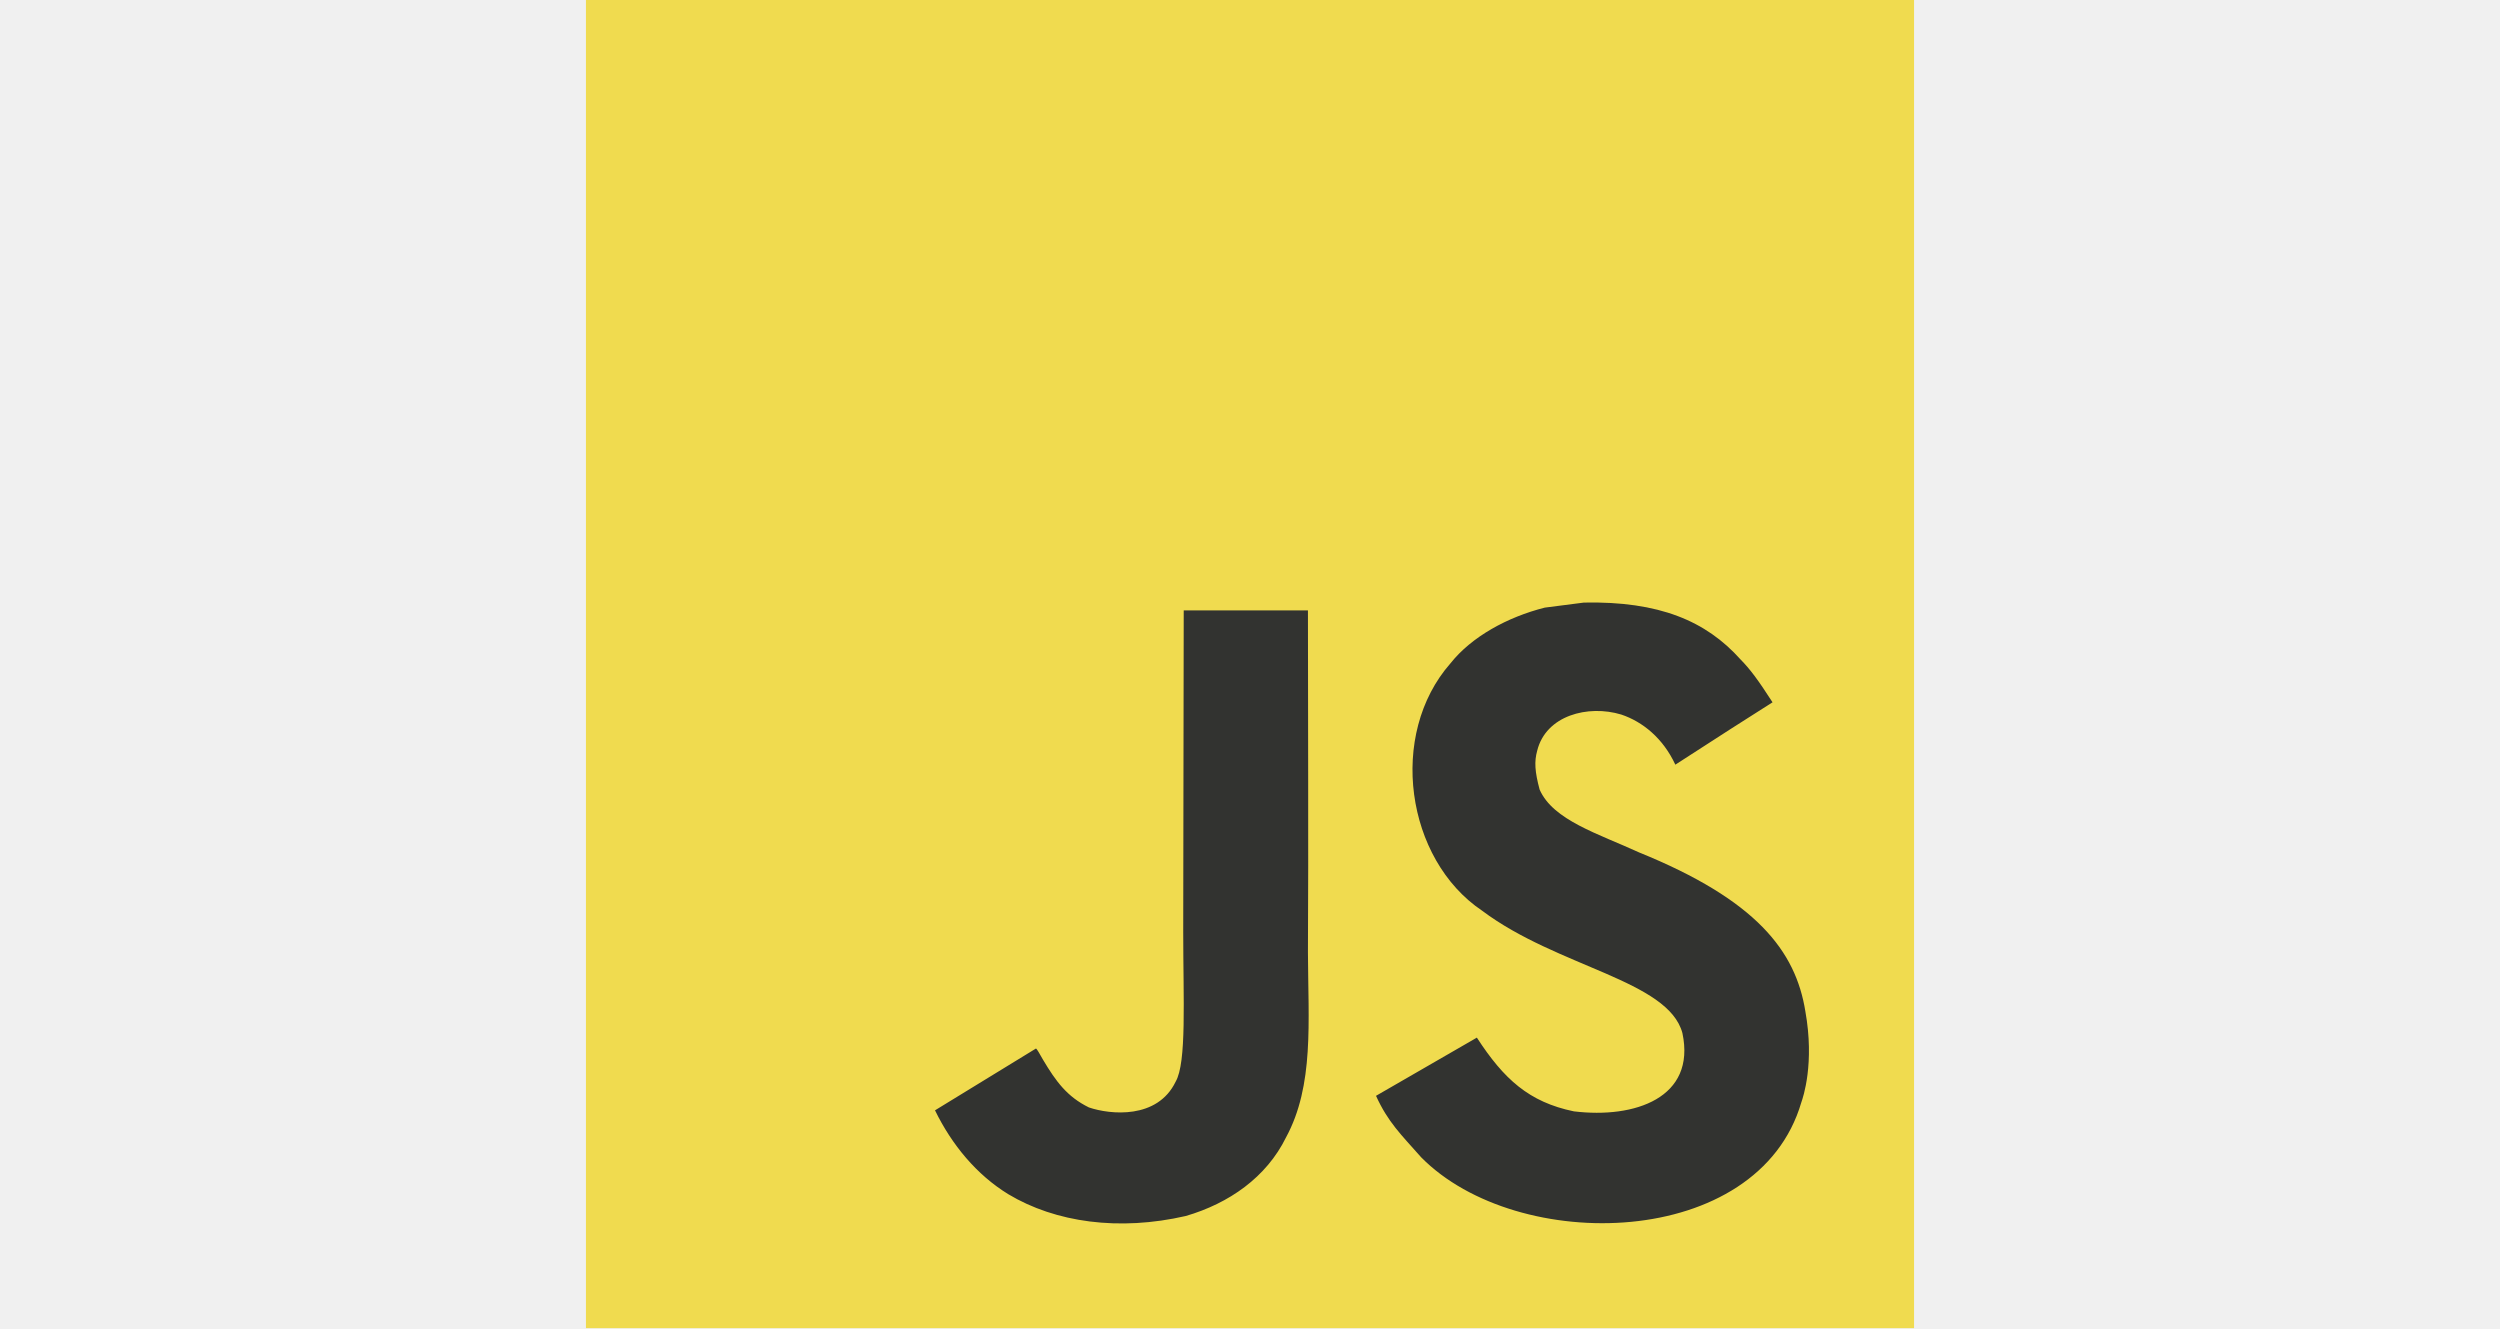
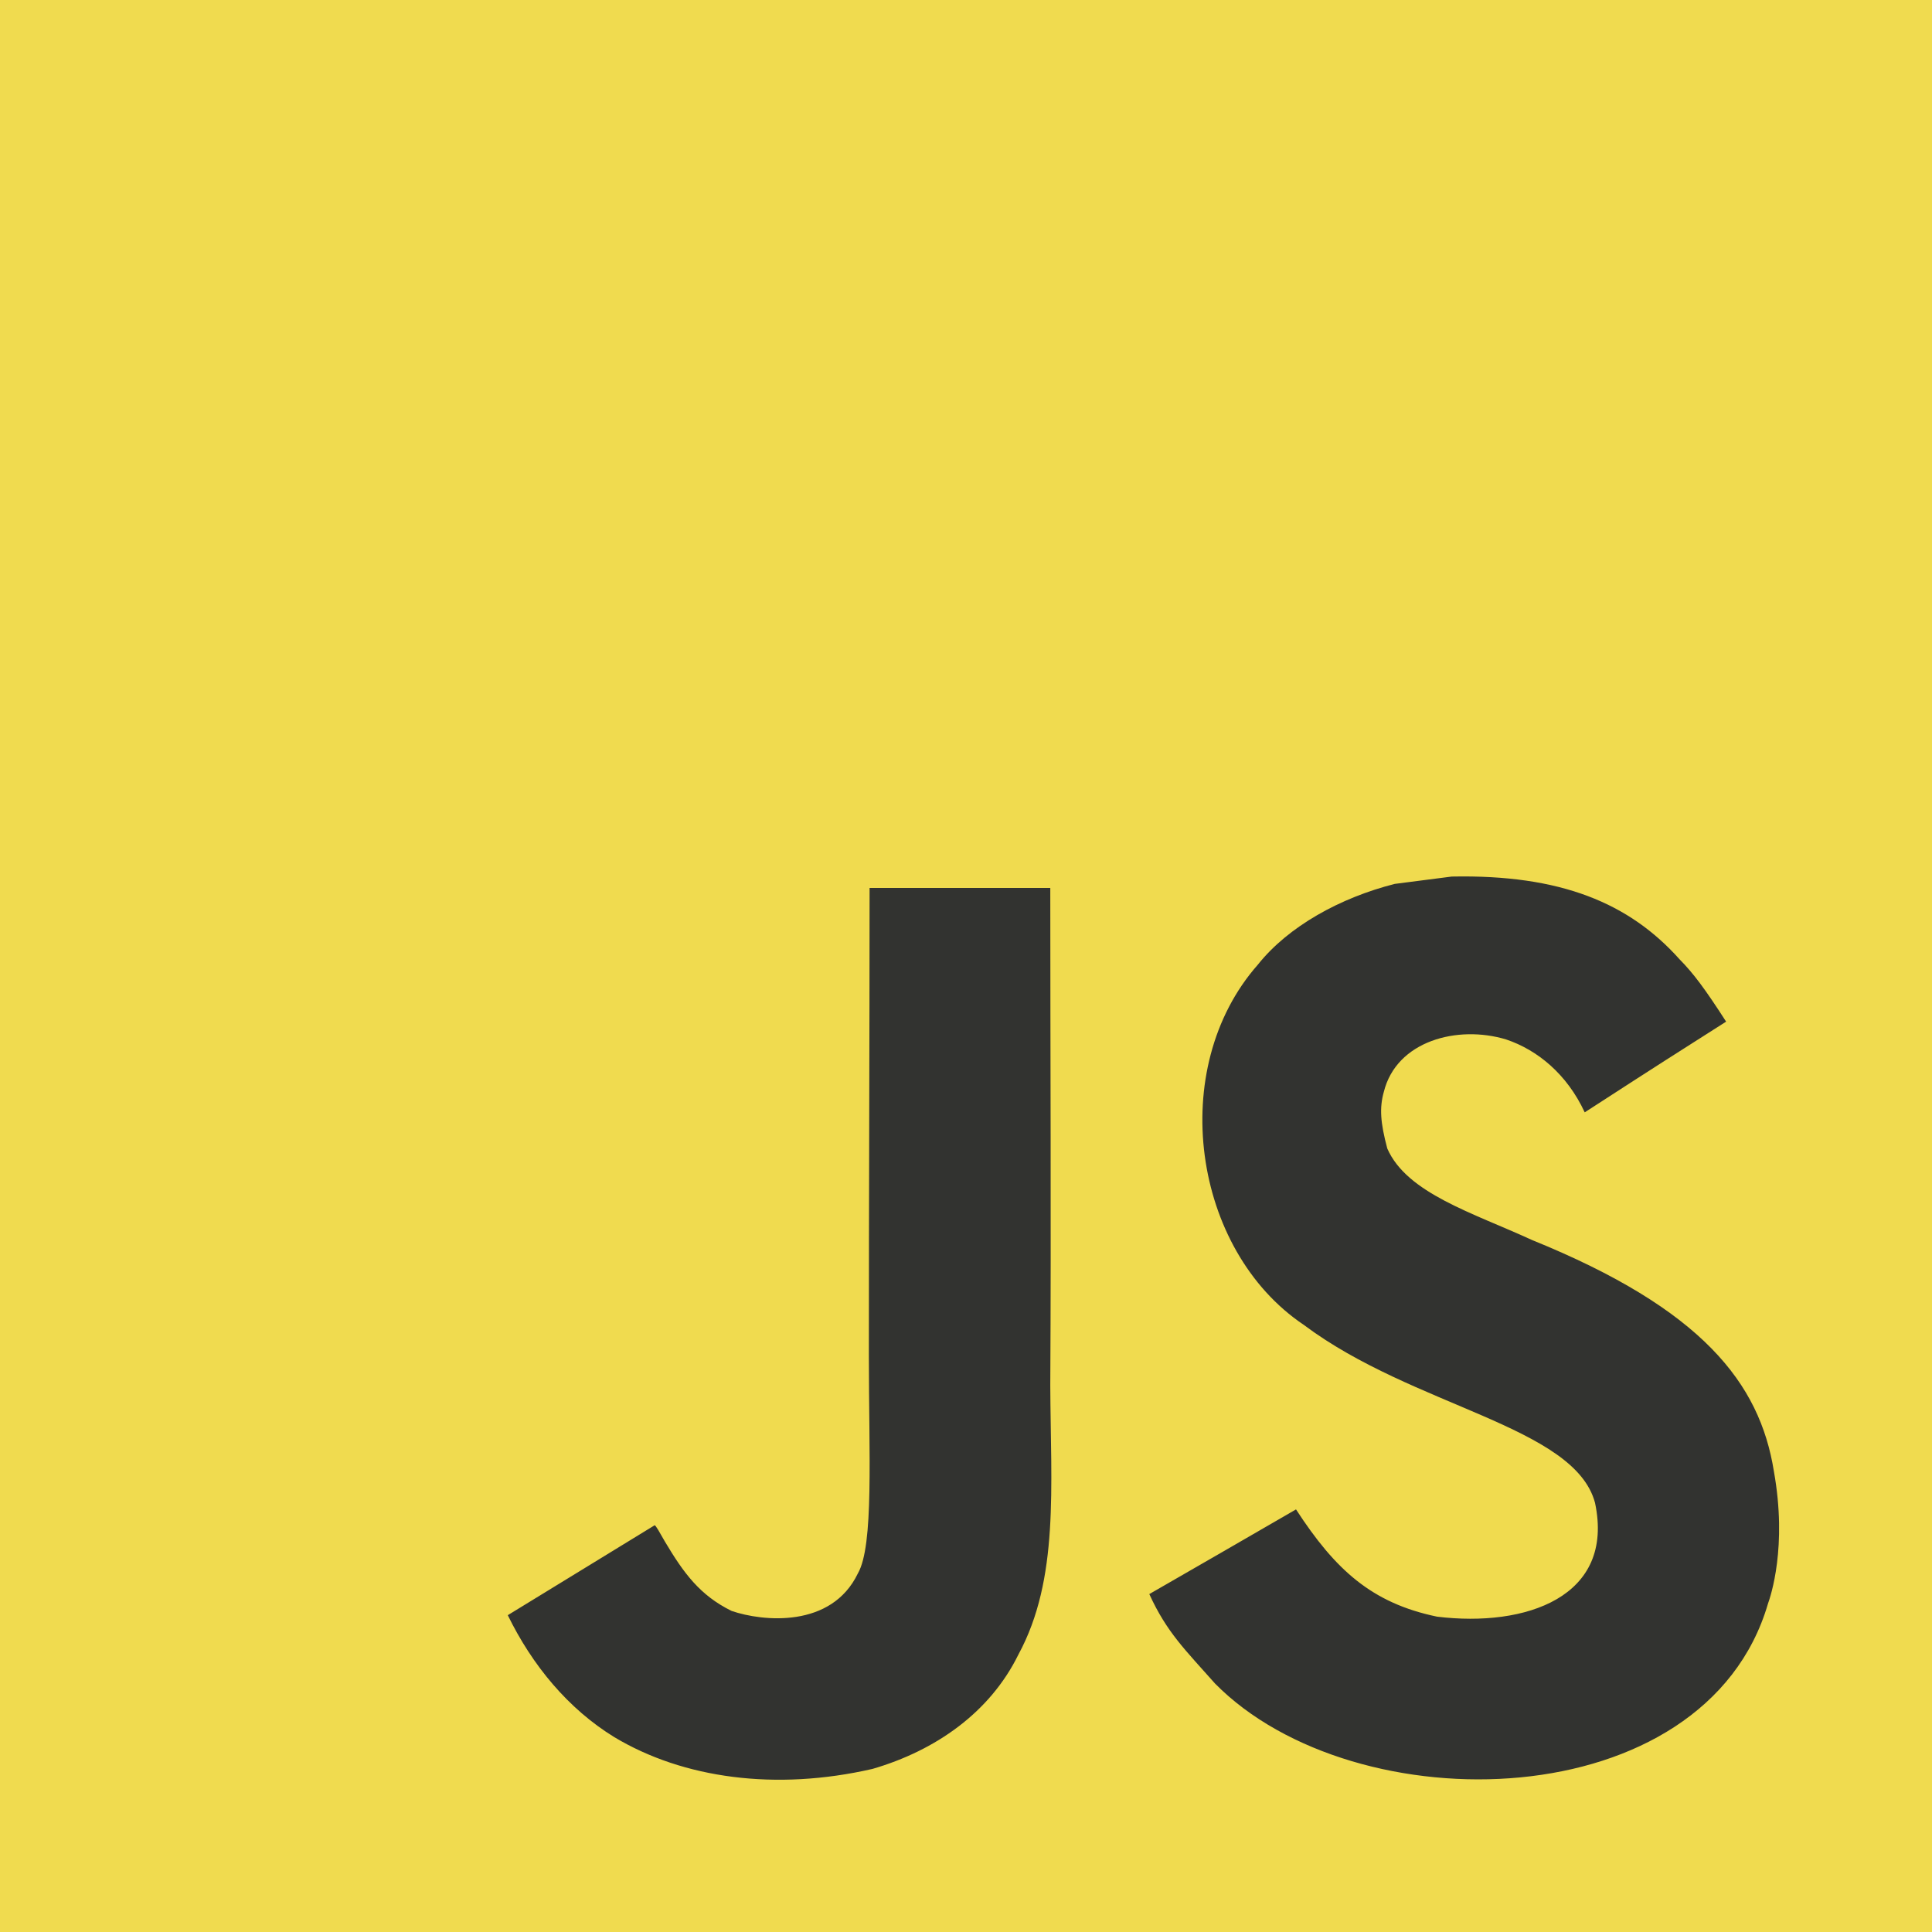
- <svg xmlns="http://www.w3.org/2000/svg" width="64" height="34" viewBox="0 0 64 64" fill="none">
+ <svg xmlns="http://www.w3.org/2000/svg" width="24" height="24" viewBox="0 0 64 64" fill="none">
  <g clip-path="url(#clip0_511_76)">
    <g clip-path="url(#clip1_511_76)">
      <path d="M0 0H64V64H0V0Z" fill="#F0DB4F" />
      <path d="M58.762 48.736C58.294 45.816 56.389 43.364 50.75 41.077C48.791 40.176 46.607 39.531 45.956 38.047C45.725 37.183 45.694 36.696 45.84 36.173C46.26 34.476 48.286 33.947 49.892 34.433C50.926 34.78 51.906 35.577 52.496 36.848C55.258 35.06 55.252 35.072 57.18 33.843C56.474 32.748 56.097 32.243 55.635 31.775C53.974 29.919 51.711 28.964 48.091 29.037C47.465 29.116 46.832 29.201 46.205 29.28C44.398 29.737 42.677 30.686 41.667 31.957C38.637 35.395 39.501 41.411 43.188 43.887C46.82 46.613 52.155 47.233 52.837 49.782C53.5 52.903 50.543 53.913 47.605 53.554C45.439 53.104 44.234 52.003 42.932 50.001C40.535 51.388 40.535 51.388 38.072 52.806C38.656 54.084 39.27 54.661 40.249 55.769C44.885 60.471 56.487 60.24 58.567 53.122C58.653 52.879 59.212 51.248 58.762 48.736ZM34.792 29.414H28.806C28.806 34.585 28.782 39.72 28.782 44.891C28.782 48.182 28.952 51.2 28.417 52.124C27.541 53.943 25.271 53.718 24.237 53.365C23.185 52.848 22.649 52.112 22.029 51.072C21.859 50.774 21.731 50.543 21.688 50.525C20.064 51.516 18.446 52.514 16.821 53.505C17.631 55.166 18.823 56.608 20.35 57.545C22.631 58.914 25.697 59.334 28.904 58.597C30.99 57.989 32.791 56.73 33.734 54.813C35.097 52.301 34.805 49.259 34.792 45.895C34.823 40.407 34.792 34.92 34.792 29.414Z" fill="#323330" />
    </g>
  </g>
  <defs>
    <clipPath id="clip0_511_76">
      <rect width="64" height="64" fill="white" />
    </clipPath>
    <clipPath id="clip1_511_76">
      <rect width="64" height="64" fill="white" />
    </clipPath>
  </defs>
</svg>
